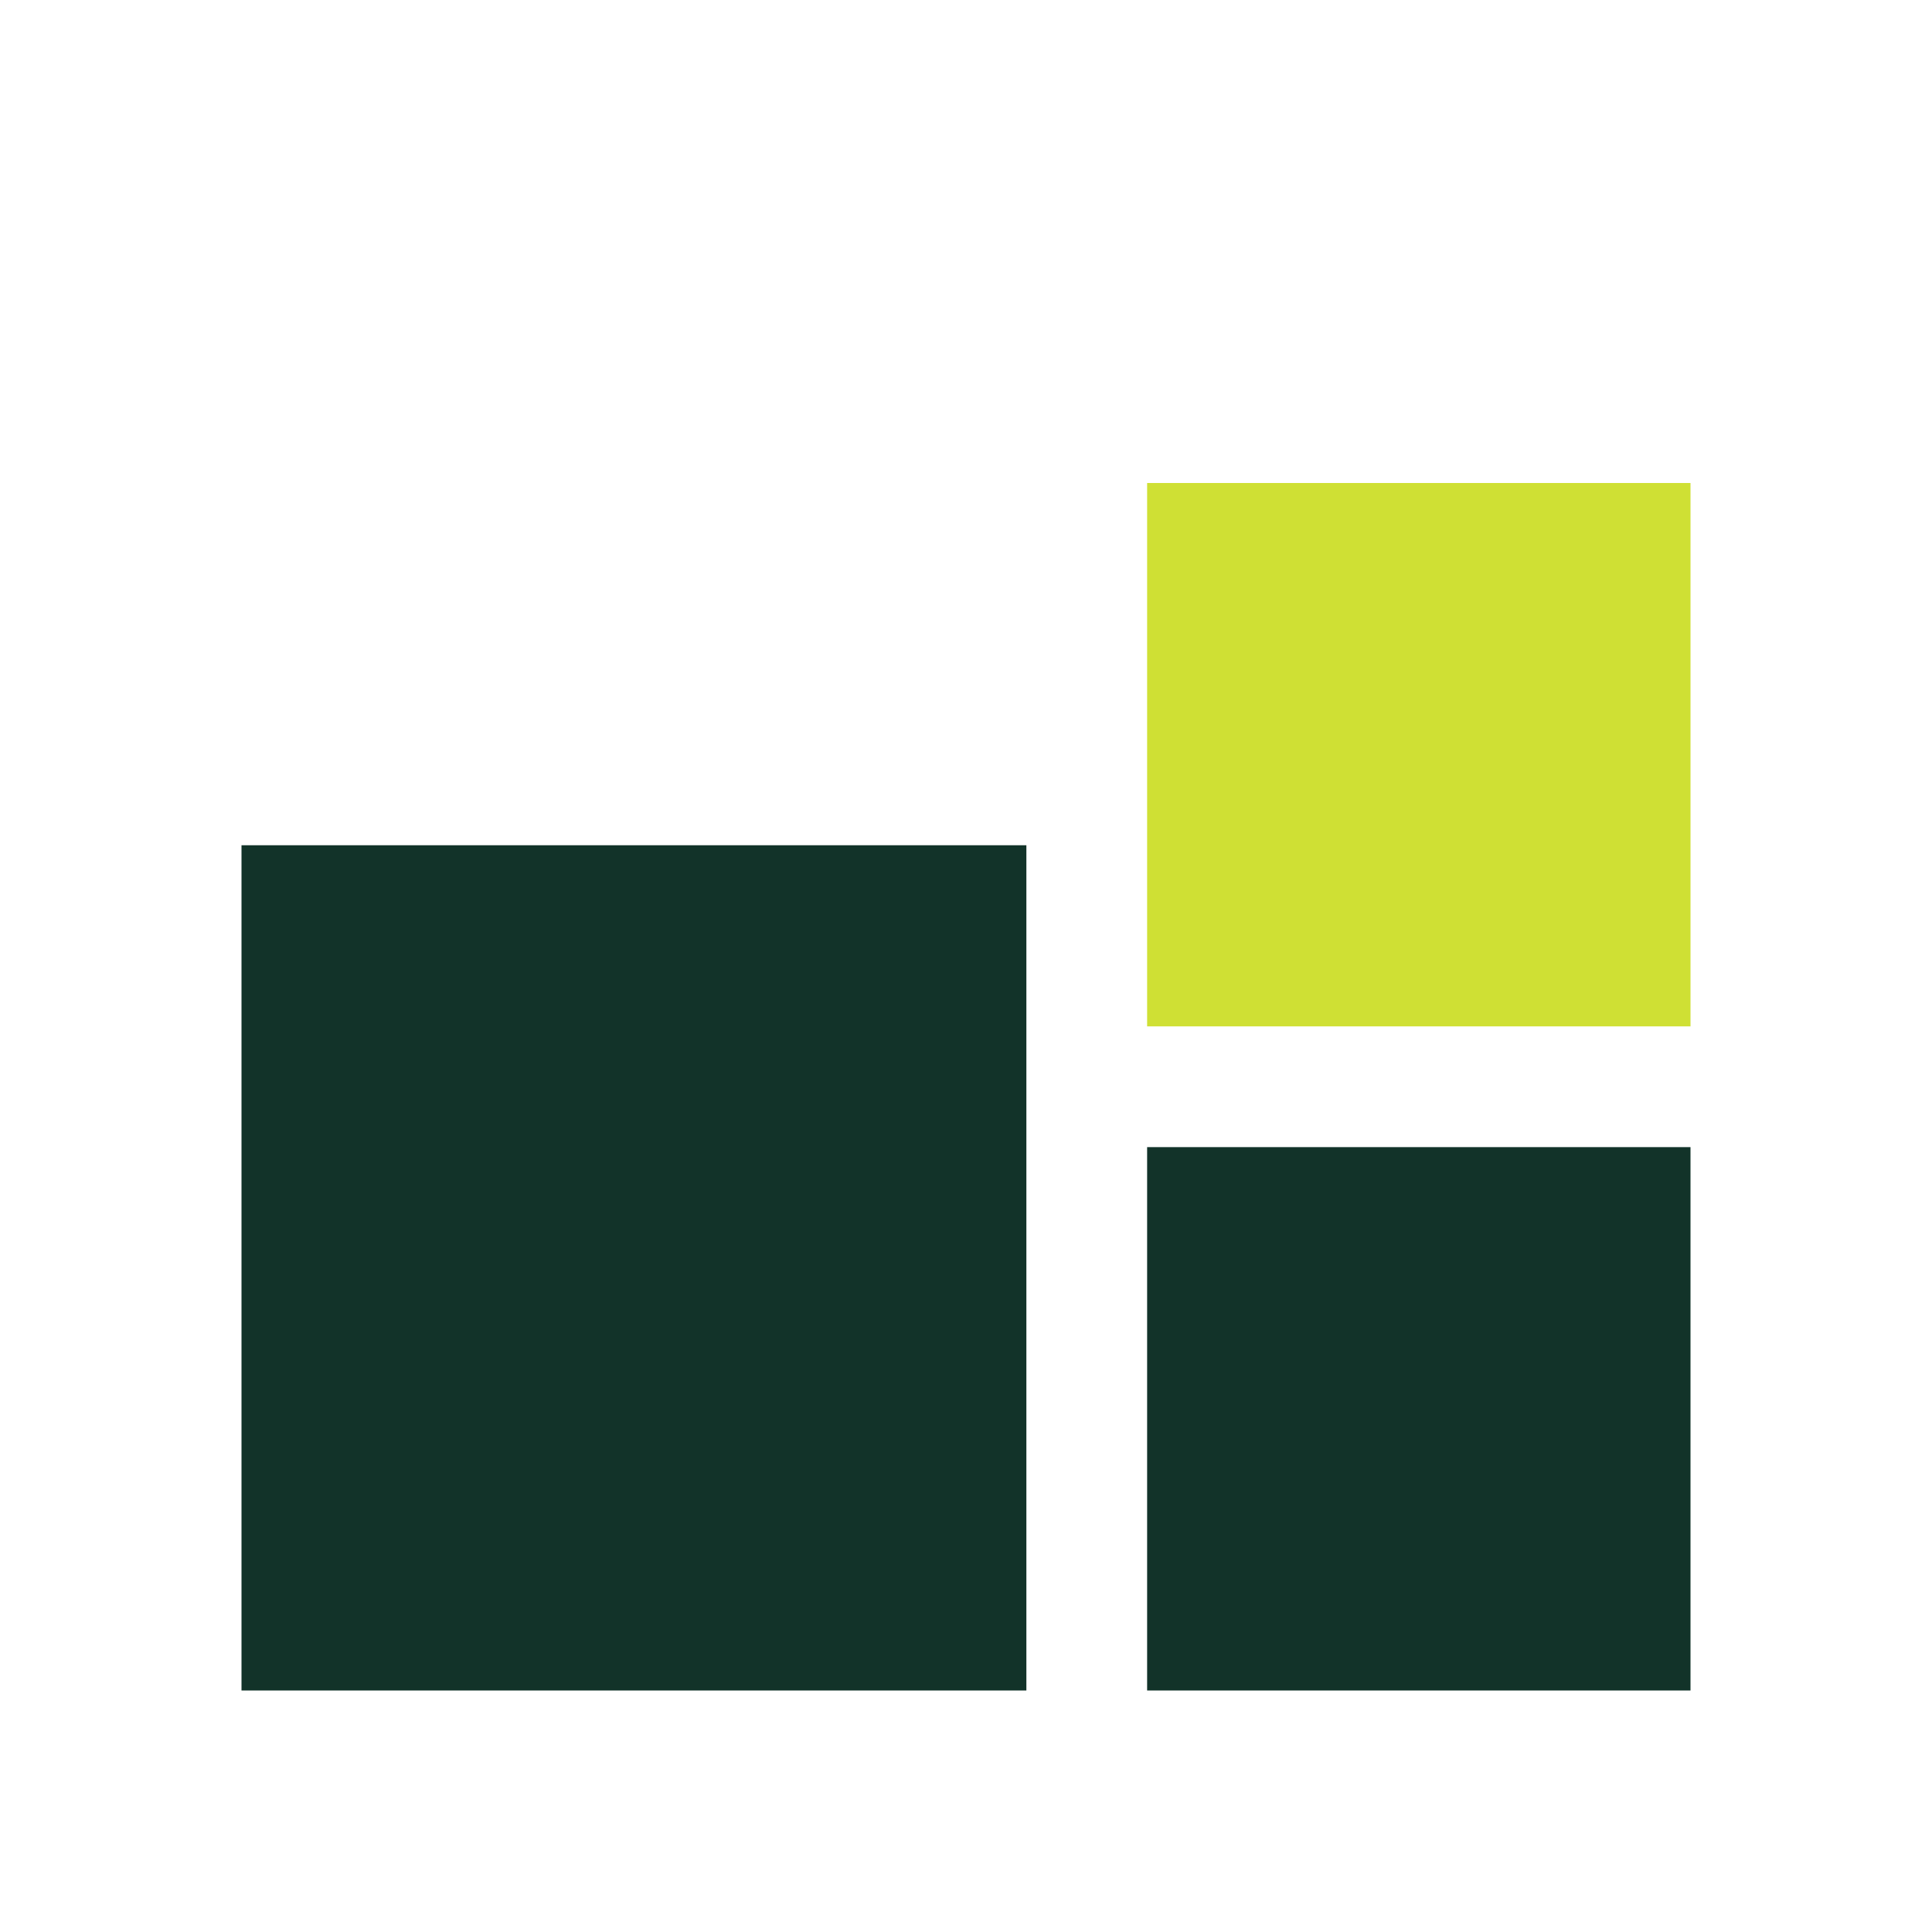
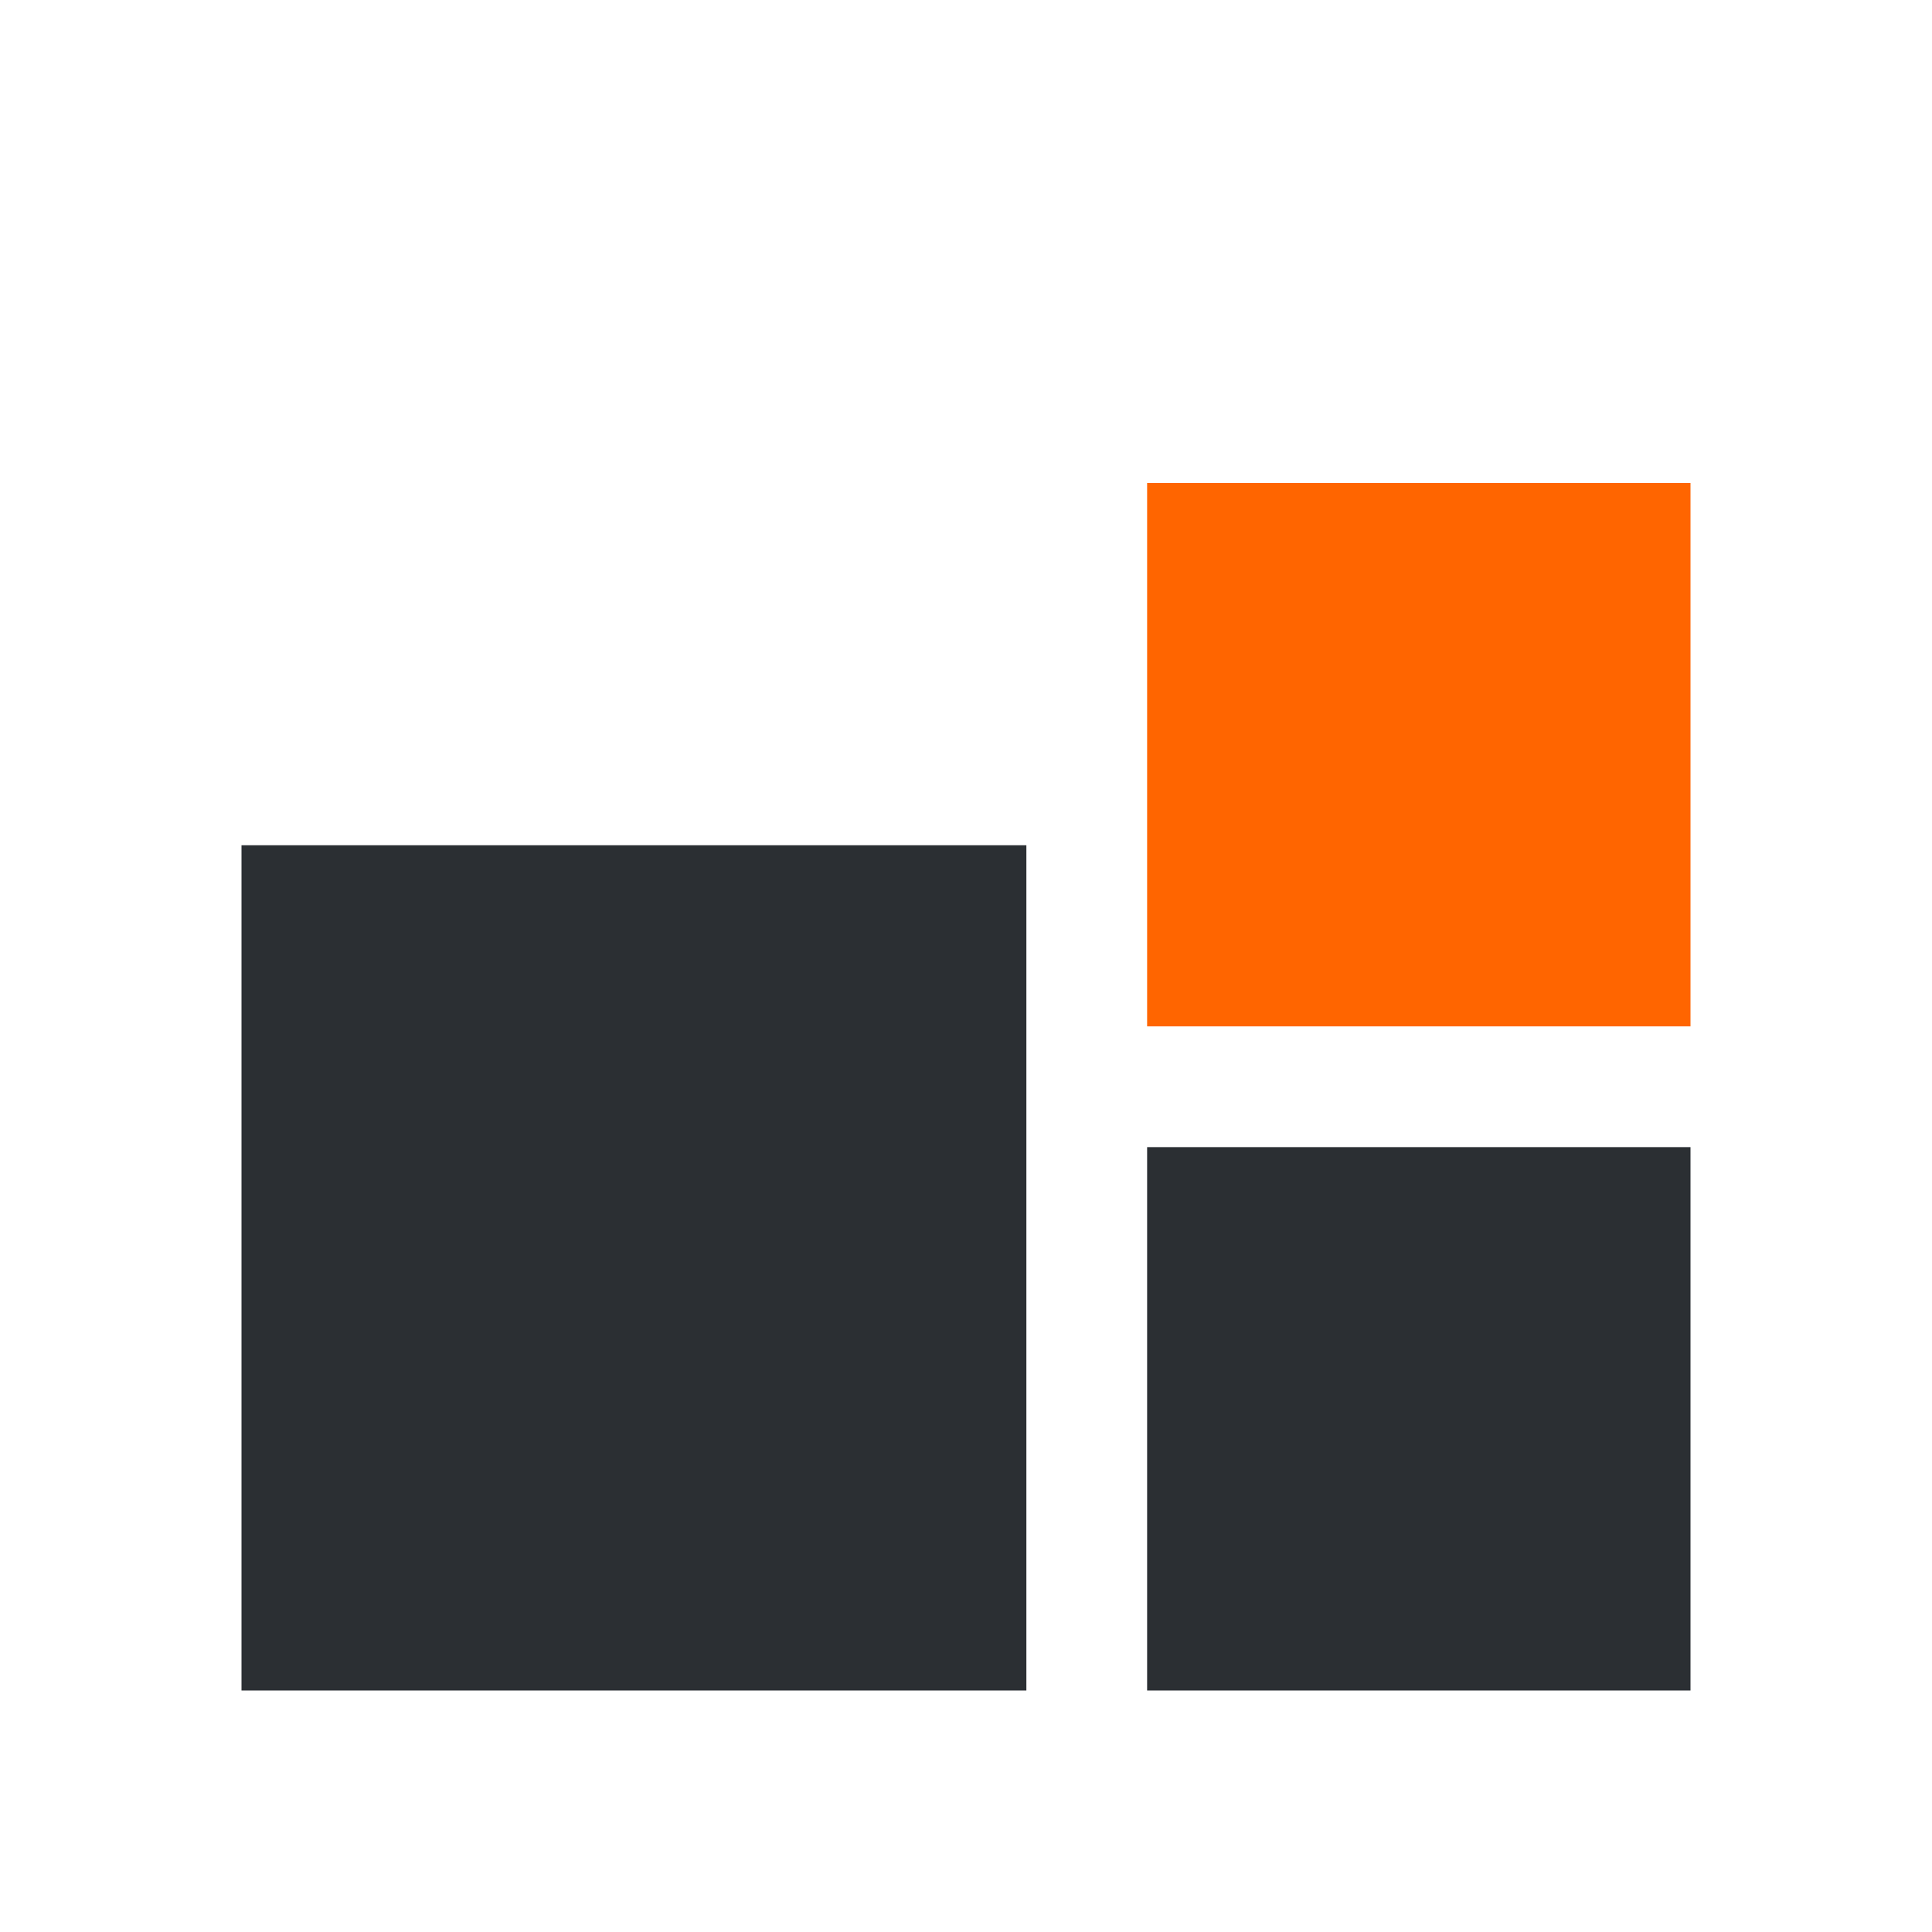
<svg xmlns="http://www.w3.org/2000/svg" viewBox="0 0 32 32" width="32" height="32" role="img" aria-label="Load Logic">
-   <rect x="4" y="14" width="13" height="14" fill="#123329" />
-   <rect x="19" y="19" width="9" height="9" fill="#123329" />
-   <rect x="19" y="8" width="9" height="9" fill="#CFE034" />
+   <rect x="4" y="14" width="13" height="14" fill="#2B2F33" />
+   <rect x="19" y="19" width="9" height="9" fill="#2B2F33" />
+   <rect x="19" y="8" width="9" height="9" fill="#FF6500" />
</svg>
